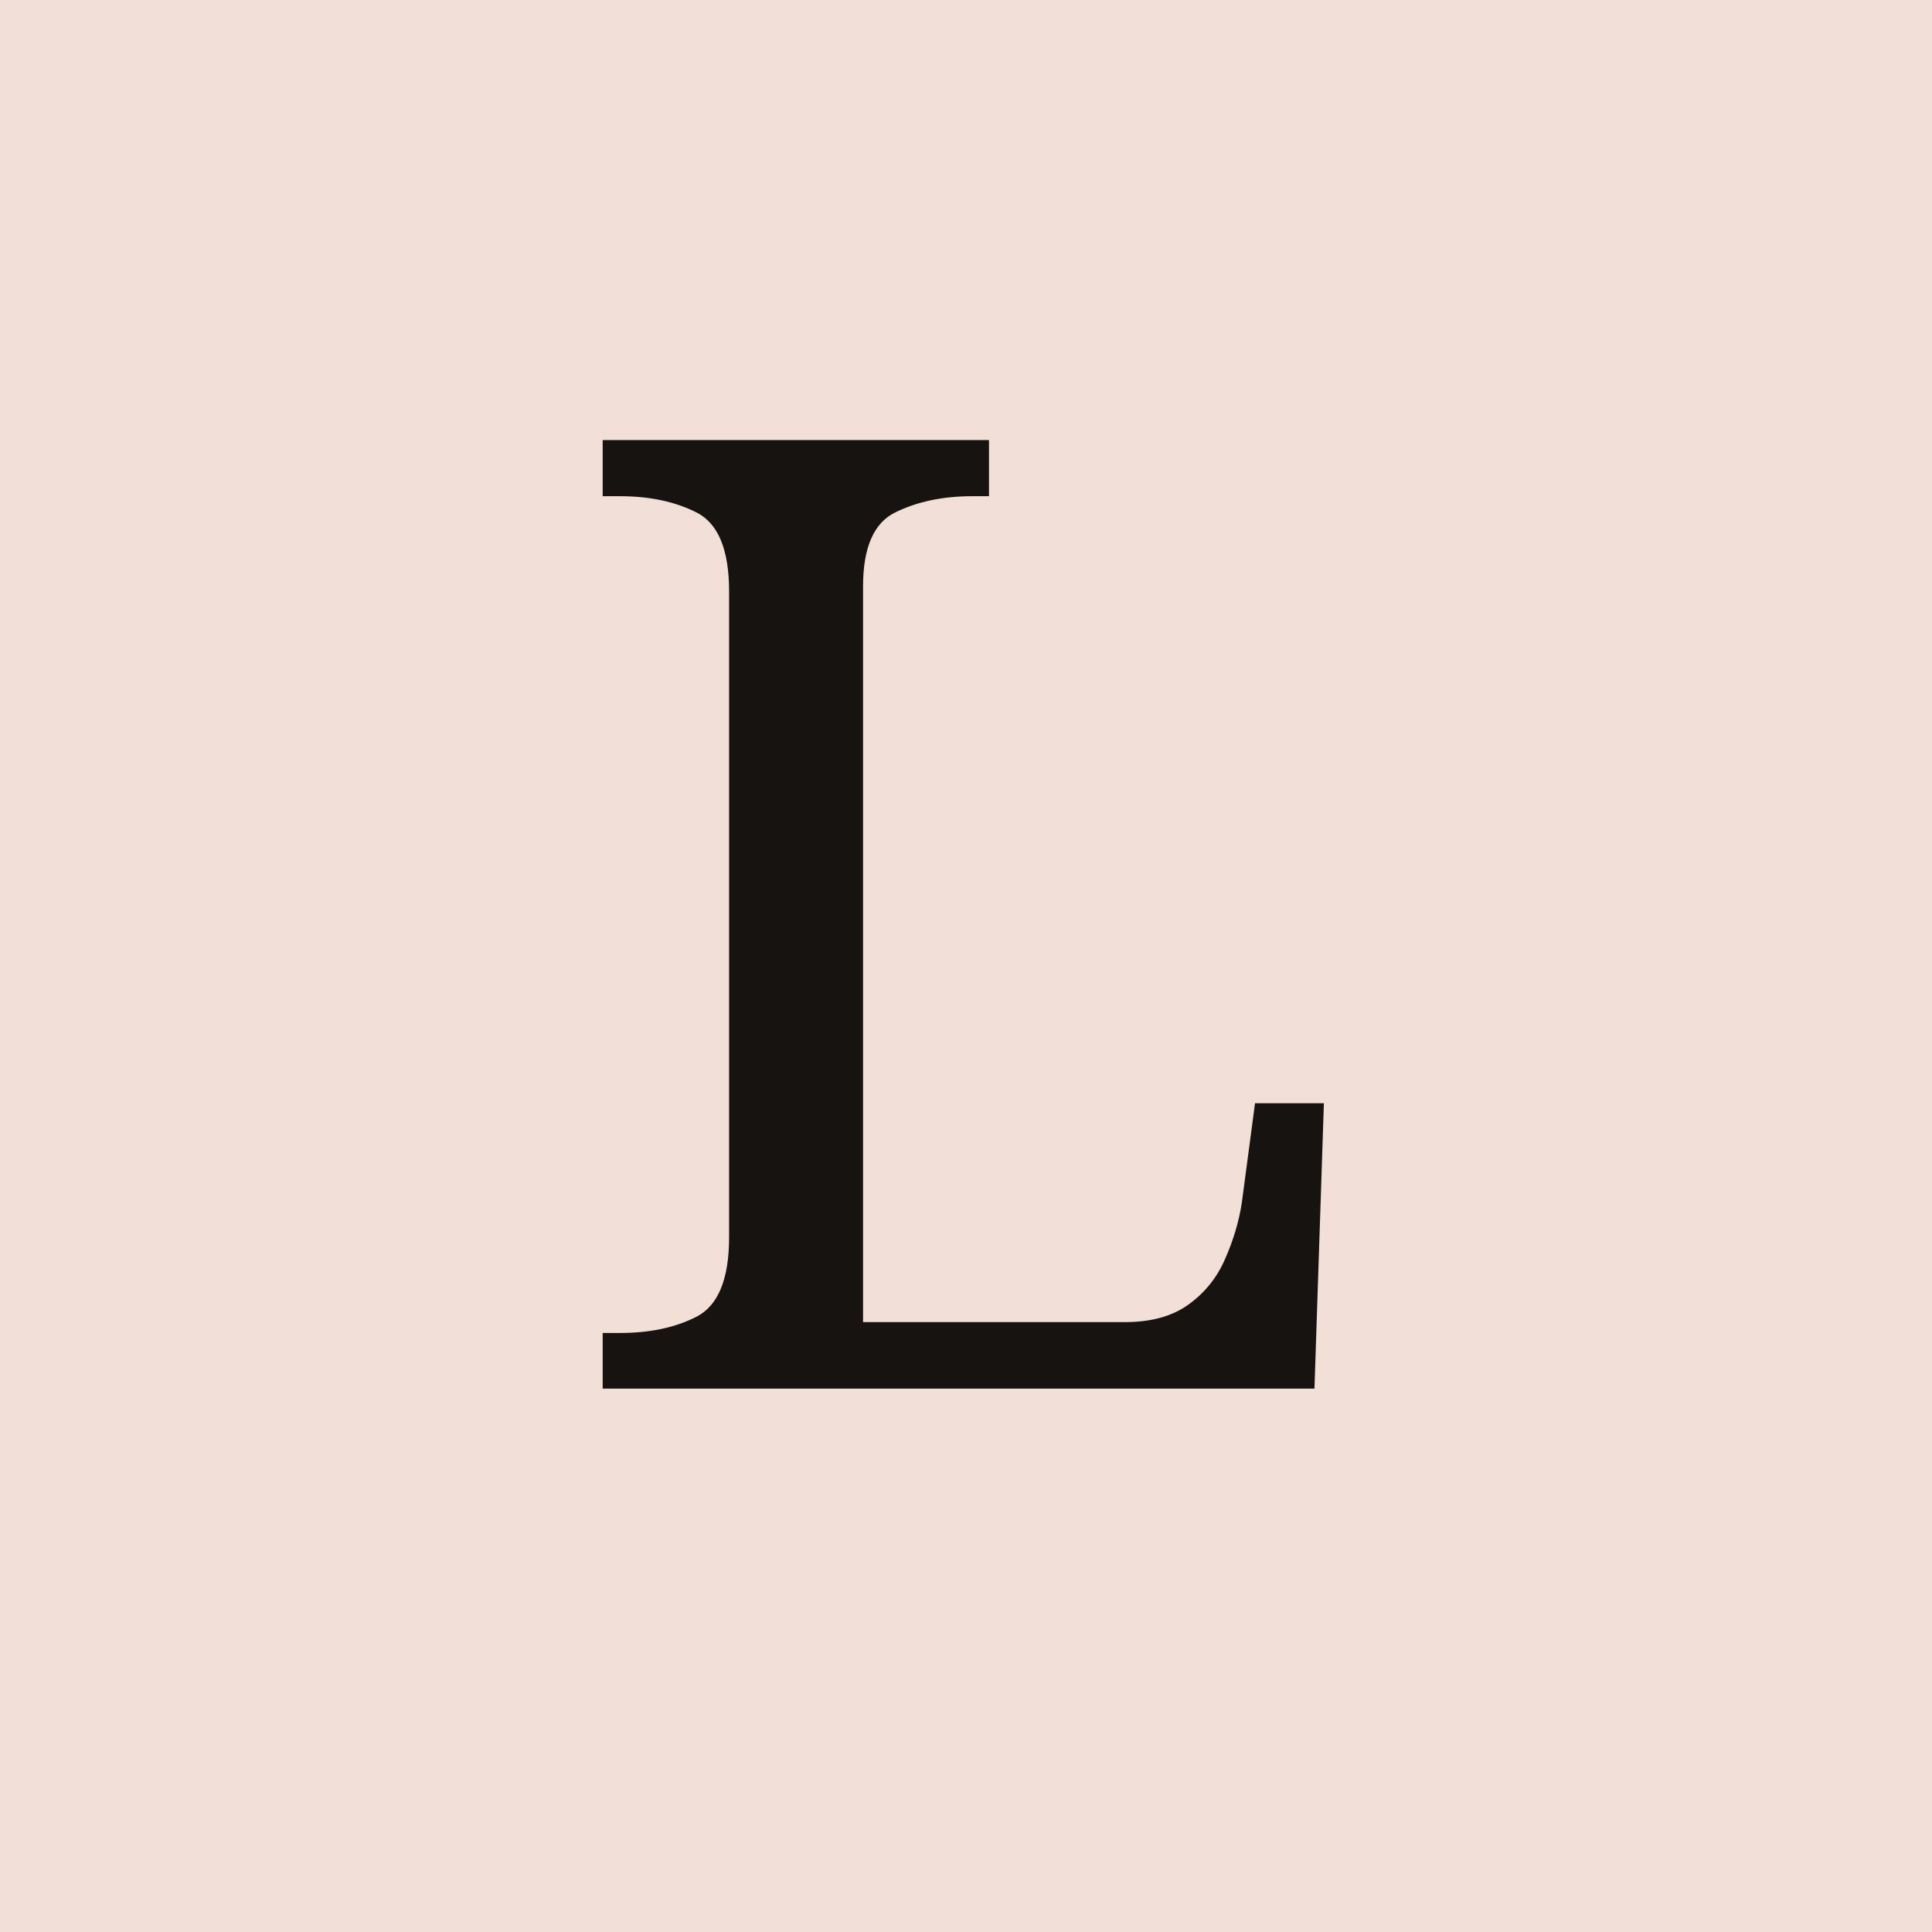
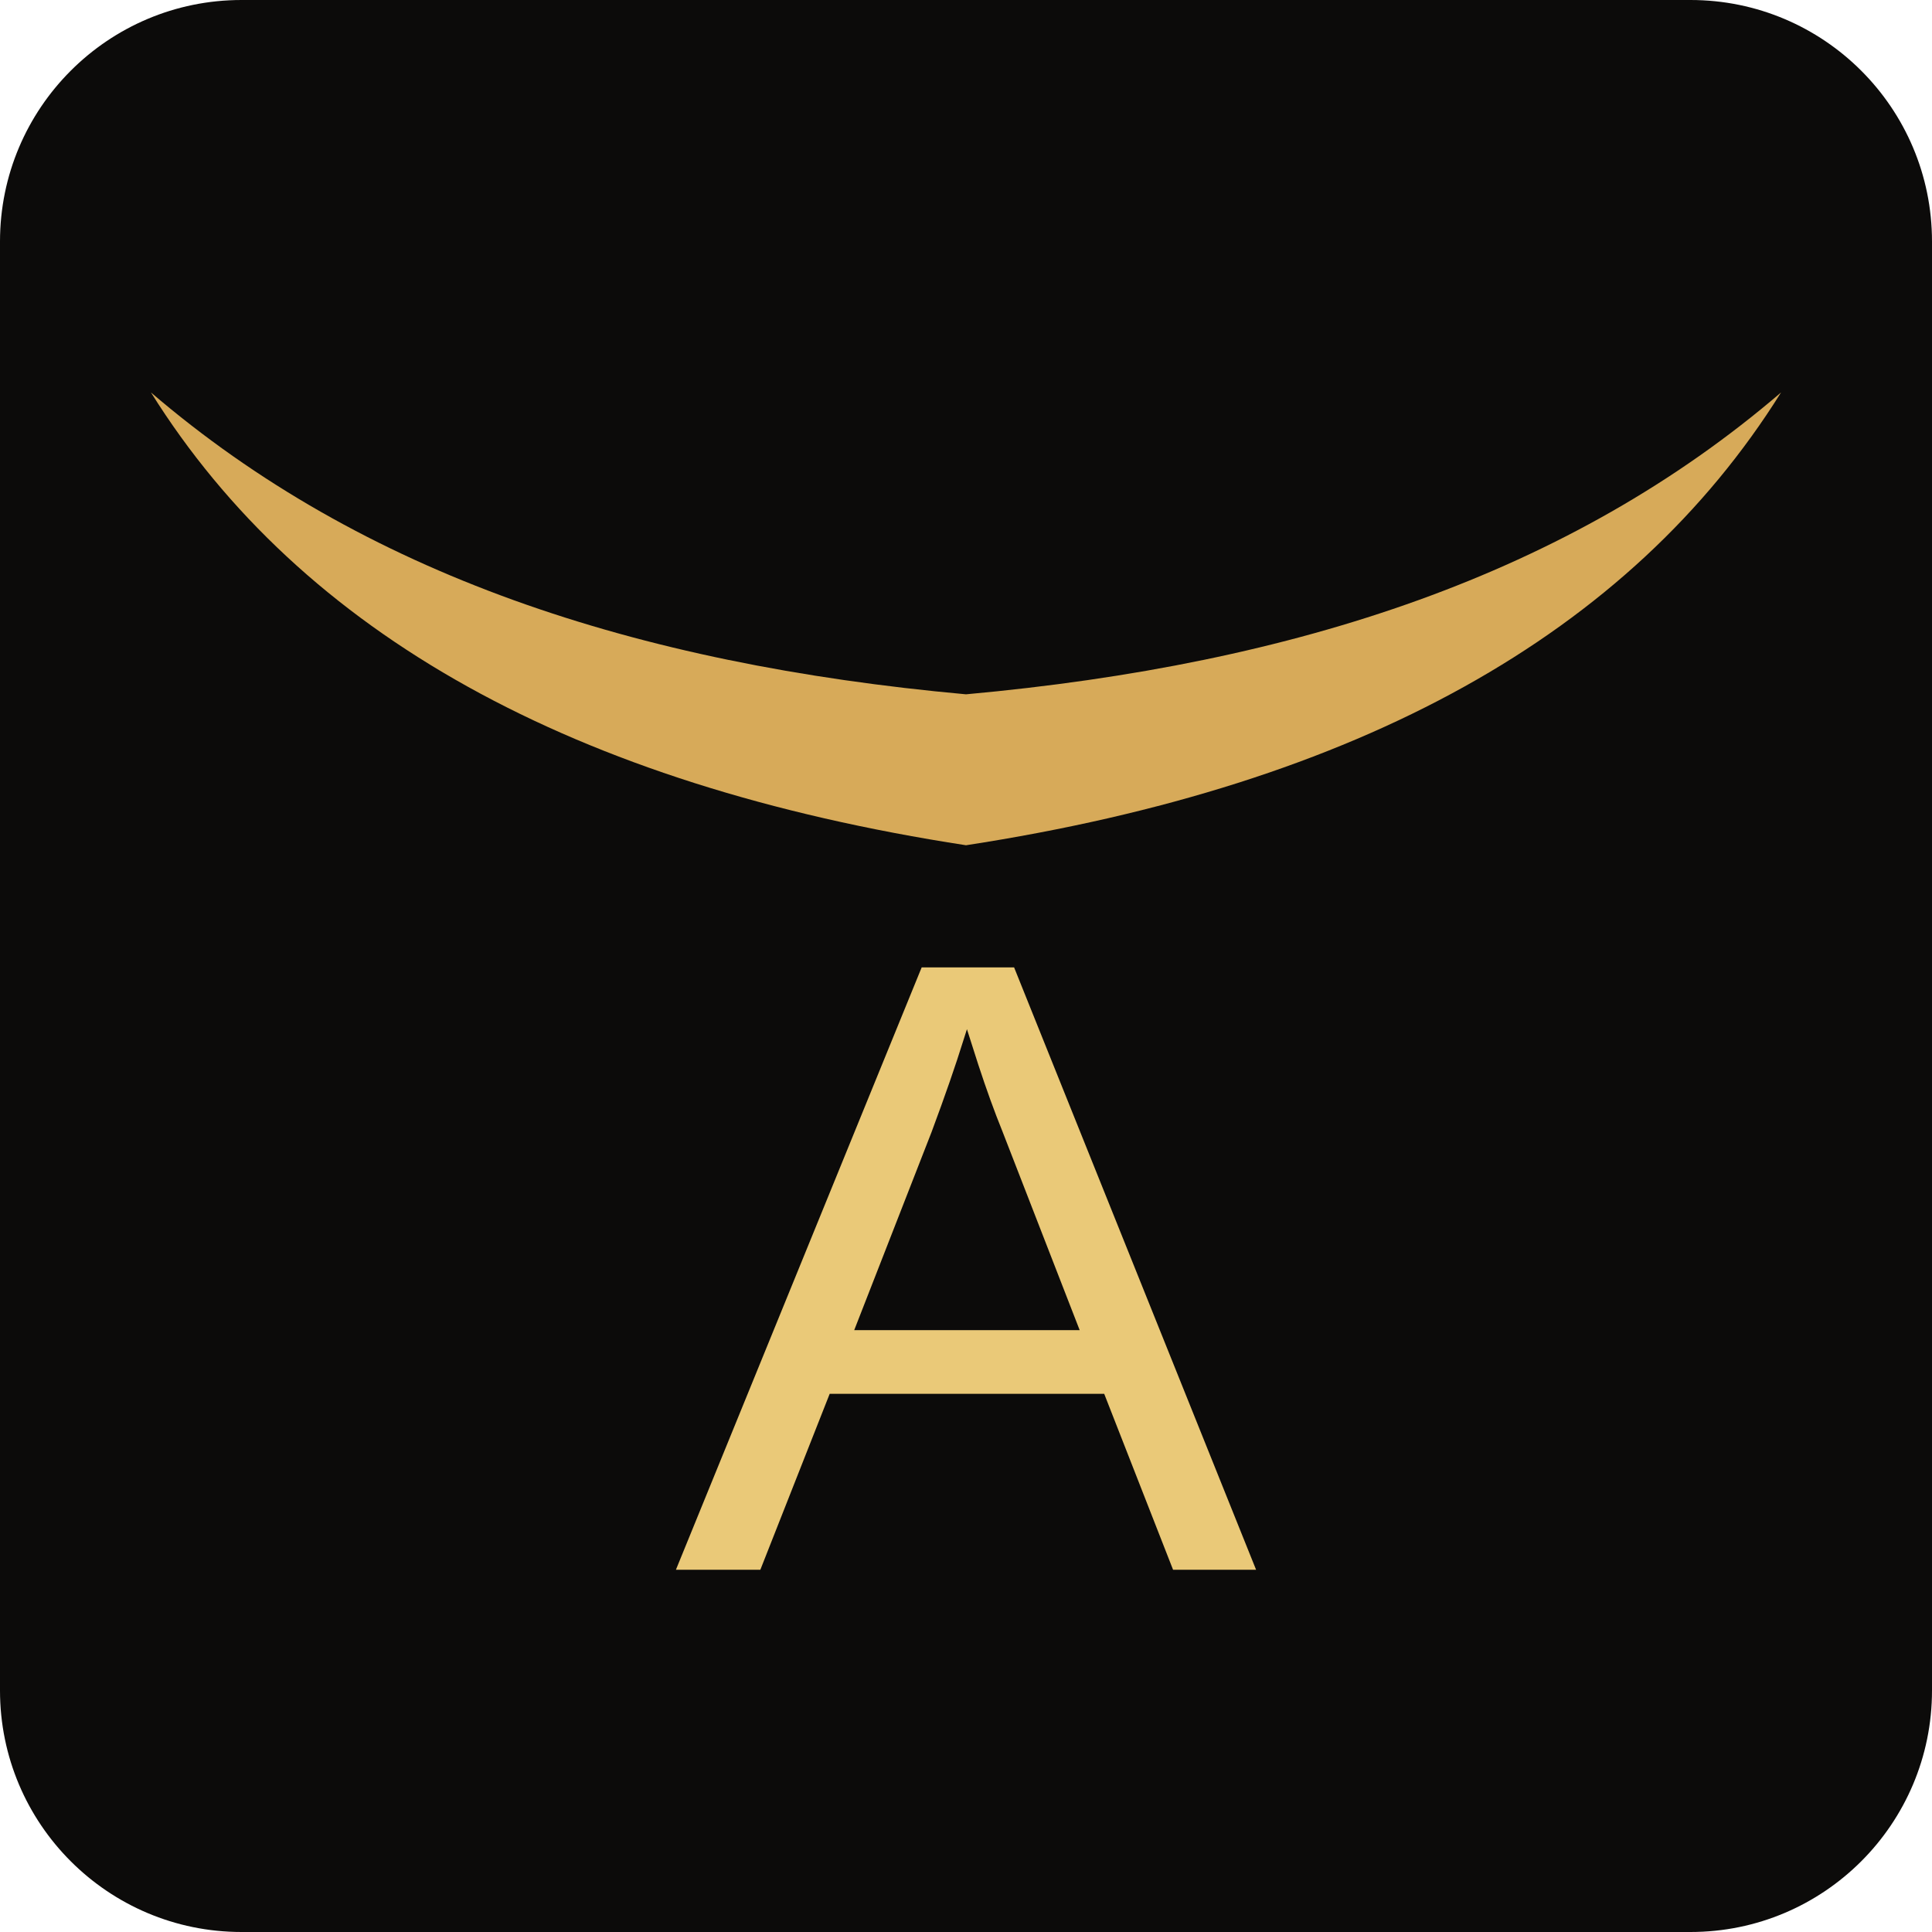
<svg xmlns="http://www.w3.org/2000/svg" viewBox="0 0 64 64">
-   <rect width="64" height="64" fill="#f2dfd7" />
-   <text x="32" y="46" text-anchor="middle" font-family="Georgia,serif" font-size="44" fill="#171310">L</text>
+   <rect width="64" height="64" rx="8" fill="#0c0b0a" />
+   <path d="M32 23C21 22 12 19 5 13c5 8 14 13 27 15zm0 0c11-1 20-4 27-10-5 8-14 13-27 15z" fill="#d7aa59" />
+   <text x="32" y="52" text-anchor="middle" font-family="Arial,sans-serif" font-size="29" fill="#eac978">A</text>
</svg>
